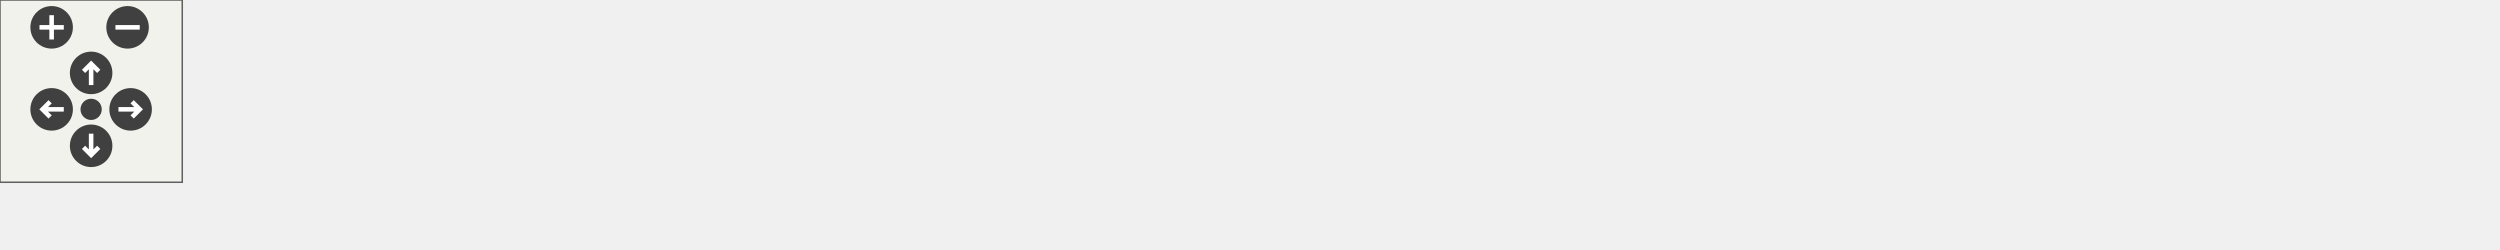
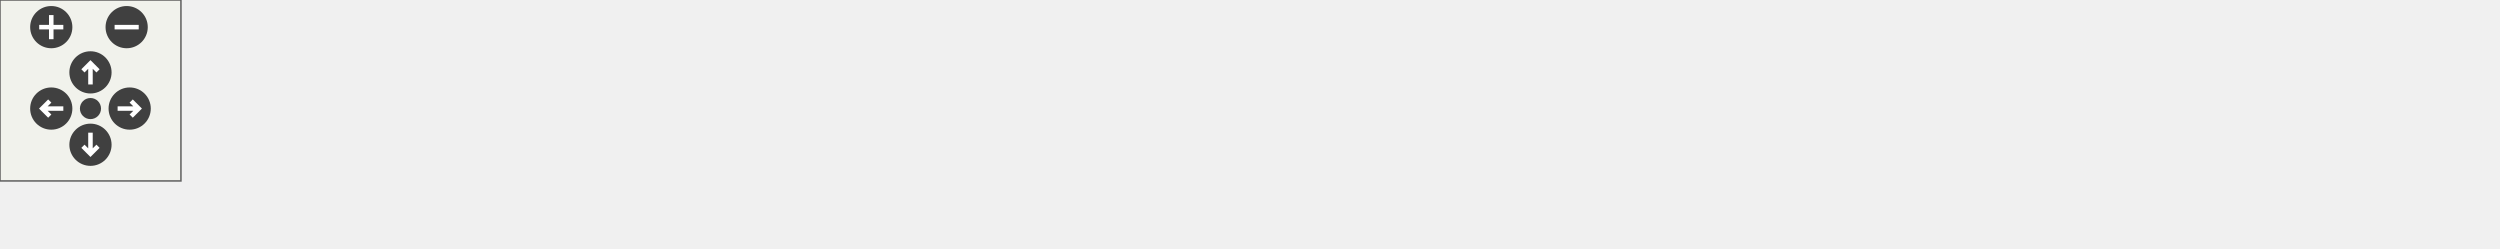
<svg xmlns="http://www.w3.org/2000/svg" xmlns:xlink="http://www.w3.org/1999/xlink" id="main" version="1.1" xml:space="preserve">
  <defs>
    <circle id="rim" cx="0" cy="0" r="7" />
    <circle id="rim2" cx="0" cy="0" r="3.5" />
    <g id="zoomPlus">
      <use xlink:href="#rim" fill="#404040">
        <set attributeName="fill" to="#808080" begin="zoomplus.mouseover" end="zoomplus.mouseout" />
      </use>
      <path d="M-4,0h8M0,-4v8" fill="none" stroke="white" stroke-width="1.5" pointer-events="none" />
    </g>
    <g id="zoomMin">
      <use xlink:href="#rim" fill="#404040">
        <set attributeName="fill" to="#808080" begin="zoomminus.mouseover" end="zoomminus.mouseout" />
      </use>
      <path d="M-4,0h8" fill="none" stroke="white" stroke-width="1.5" pointer-events="none" />
    </g>
    <g id="dirArrow">
      <path fill="none" stroke="white" stroke-width="1.5" d="M0,-3.0v7 M-2.5,-0.5L0,-3.0L2.5,-0.5" />
    </g>
    <g id="resetDef">
      <use xlink:href="#rim2" fill="#404040">
        <set attributeName="fill" to="#808080" begin="reset.mouseover" end="reset.mouseout" />
      </use>
    </g>
  </defs>
  <svg id="graph" class="graph">
    <g id="viewport">
      <g id="node1" class="node">
        <polygon fill="#bfbfbf" stroke="black" points="0,-0.5 0,-21.5 128,-21.5 128,-0.5 0,-0.5" />
        <text text-anchor="middle" x="64" y="-8.5" font-family="Helvetica,sans-Serif" font-size="10.00">GetListenOnlyConnection</text>
      </g>
      <g id="node3" class="node">
        <a xlink:href="../../d1/dc0/appcontype_8h.html#a078777f6becb5dd5b858811b546dc523" target="_top" xlink:title="check if for the given connection data received in a forward_open request a suitable connection is av...">
          <polygon fill="none" stroke="black" points="164.5,-0.5 164.5,-21.5 339.5,-21.5 339.5,-0.5 164.5,-0.5" />
          <text text-anchor="middle" x="252" y="-8.5" font-family="Helvetica,sans-Serif" font-size="10.00">GetIoConnectionForConnectionData</text>
        </a>
      </g>
      <g id="edge2" class="edge">
        <path fill="none" stroke="midnightblue" d="M138.377,-11C146.85,-11 155.544,-11 164.17,-11" />
        <polygon fill="midnightblue" stroke="midnightblue" points="138.173,-7.5 128.173,-11 138.173,-14.5 138.173,-7.5" />
      </g>
      <g id="node5" class="node">
-         <a xlink:href="../../de/d45/cipioconnection_8h.html#aacd202b378a3fa8d5770536b698a0f51" target="_top" xlink:title="Setup all data in order to establish an IO connection.">
-           <polygon fill="none" stroke="black" points="376,-0.5 376,-21.5 486,-21.5 486,-0.5 376,-0.5" />
-           <text text-anchor="middle" x="431" y="-8.5" font-family="Helvetica,sans-Serif" font-size="10.00">EstablishIoConnction</text>
+         <a xlink:href="../../de/d45/cipioconnection_8h.html#a699fccd3dabdfec1b77560f22268c1e8" target="_top" xlink:title="Setup all data in order to establish an IO connection.">
+           <polygon fill="none" stroke="black" points="376.5,-0.5 376.5,-21.5 491.5,-21.5 491.5,-0.5 376.5,-0.5" />
+           <text text-anchor="middle" x="434" y="-8.5" font-family="Helvetica,sans-Serif" font-size="10.00">EstablishIoConnection</text>
        </a>
      </g>
      <g id="edge4" class="edge">
-         <path fill="none" stroke="midnightblue" d="M349.684,-11C358.534,-11 367.277,-11 375.561,-11" />
-         <polygon fill="midnightblue" stroke="midnightblue" points="349.665,-7.5 339.665,-11 349.665,-14.5 349.665,-7.5" />
+         <path fill="none" stroke="midnightblue" d="M349.769,-11C358.817,-11 367.776,-11 376.284,-11" />
+         <polygon fill="midnightblue" stroke="midnightblue" points="349.535,-7.5 339.535,-11 349.535,-14.5 349.535,-7.5" />
      </g>
      <g id="node7" class="node">
        <a xlink:href="../../d2/da3/cipconnectionmanager_8h.html#a5ab0de6894d23e8fe84a6b46797c2212" target="_top" xlink:title="Initialize the data of the connection manager object.">
-           <polygon fill="none" stroke="black" points="522.5,-0.5 522.5,-21.5 639.5,-21.5 639.5,-0.5 522.5,-0.5" />
-           <text text-anchor="middle" x="581" y="-8.5" font-family="Helvetica,sans-Serif" font-size="10.00">ConnectionManagerInit</text>
+           <polygon fill="none" stroke="black" points="528.5,-0.5 528.5,-21.5 645.5,-21.5 645.5,-0.5 528.5,-0.5" />
+           <text text-anchor="middle" x="587" y="-8.5" font-family="Helvetica,sans-Serif" font-size="10.00">ConnectionManagerInit</text>
        </a>
      </g>
      <g id="edge6" class="edge">
-         <path fill="none" stroke="midnightblue" d="M496.163,-11C504.913,-11 513.846,-11 522.472,-11" />
-         <polygon fill="midnightblue" stroke="midnightblue" points="496.003,-7.5 486.003,-11 496.003,-14.5 496.003,-7.5" />
+         <path fill="none" stroke="midnightblue" d="M502.035,-11C510.8,-11 519.715,-11 528.313,-11" />
+         <polygon fill="midnightblue" stroke="midnightblue" points="501.843,-7.5 491.843,-11 501.843,-14.5 501.843,-7.5" />
      </g>
      <g id="node9" class="node">
        <a xlink:href="../../d2/dc9/group__CIP__API.html#ga5d4979945d124e28668b264c3823db1c" target="_top" xlink:title="Initialize and setup the CIP-stack.">
-           <polygon fill="none" stroke="black" points="676.5,-0.5 676.5,-21.5 747.5,-21.5 747.5,-0.5 676.5,-0.5" />
-           <text text-anchor="middle" x="712" y="-8.5" font-family="Helvetica,sans-Serif" font-size="10.00">CipStackInit</text>
+           <polygon fill="none" stroke="black" points="682.5,-0.5 682.5,-21.5 753.5,-21.5 753.5,-0.5 682.5,-0.5" />
+           <text text-anchor="middle" x="718" y="-8.5" font-family="Helvetica,sans-Serif" font-size="10.00">CipStackInit</text>
        </a>
      </g>
      <g id="edge8" class="edge">
-         <path fill="none" stroke="midnightblue" d="M649.629,-11C658.871,-11 668.029,-11 676.366,-11" />
-         <polygon fill="midnightblue" stroke="midnightblue" points="649.603,-7.5 639.603,-11 649.603,-14.5 649.603,-7.5" />
+         <path fill="none" stroke="midnightblue" d="M655.629,-11C664.871,-11 674.029,-11 682.366,-11" />
+         <polygon fill="midnightblue" stroke="midnightblue" points="655.603,-7.5 645.603,-11 655.603,-14.5 655.603,-7.5" />
      </g>
      <g id="node11" class="node">
        <a xlink:href="../../d9/dfb/POSIX_2main_8c.html#ad338a7dbc41dc40bcecd0479377ef207" target="_top" xlink:title="main">
-           <polygon fill="none" stroke="black" points="784,-0.5 784,-21.5 822,-21.5 822,-0.5 784,-0.5" />
-           <text text-anchor="middle" x="803" y="-8.5" font-family="Helvetica,sans-Serif" font-size="10.00">main</text>
+           <polygon fill="none" stroke="black" points="790,-0.5 790,-21.5 828,-21.5 828,-0.5 790,-0.5" />
+           <text text-anchor="middle" x="809" y="-8.5" font-family="Helvetica,sans-Serif" font-size="10.00">main</text>
        </a>
      </g>
      <g id="edge10" class="edge">
-         <path fill="none" stroke="midnightblue" d="M757.982,-11C767.145,-11 776.282,-11 783.906,-11" />
-         <polygon fill="midnightblue" stroke="midnightblue" points="757.704,-7.5 747.704,-11 757.704,-14.5 757.704,-7.5" />
+         <path fill="none" stroke="midnightblue" d="M763.982,-11C773.145,-11 782.282,-11 789.906,-11" />
+         <polygon fill="midnightblue" stroke="midnightblue" points="763.704,-7.5 753.704,-11 763.704,-14.5 763.704,-7.5" />
      </g>
    </g>
  </svg>
  <g id="navigator" transform="translate(0 0)" fill="#404254">
    <rect fill="#f2f5e9" fill-opacity="0.5" stroke="#606060" stroke-width=".5" x="0" y="0" width="60" height="60" />
    <use id="zoomplus" xlink:href="#zoomPlus" x="17" y="9" />
    <use id="zoomminus" xlink:href="#zoomMin" x="42" y="9" />
    <use id="reset" xlink:href="#resetDef" x="30" y="36" />
    <g id="arrowUp" xlink:href="#dirArrow" transform="translate(30 24)">
      <use xlink:href="#rim" fill="#404040">
        <set attributeName="fill" to="#808080" begin="arrowUp.mouseover" end="arrowUp.mouseout" />
      </use>
      <path fill="none" stroke="white" stroke-width="1.5" d="M0,-3.0v7 M-2.5,-0.5L0,-3.0L2.5,-0.5" />
    </g>
    <g id="arrowRight" xlink:href="#dirArrow" transform="rotate(90) translate(36 -43)">
      <use xlink:href="#rim" fill="#404040">
        <set attributeName="fill" to="#808080" begin="arrowRight.mouseover" end="arrowRight.mouseout" />
      </use>
      <path fill="none" stroke="white" stroke-width="1.5" d="M0,-3.0v7 M-2.5,-0.5L0,-3.0L2.5,-0.5" />
    </g>
    <g id="arrowDown" xlink:href="#dirArrow" transform="rotate(180) translate(-30 -48)">
      <use xlink:href="#rim" fill="#404040">
        <set attributeName="fill" to="#808080" begin="arrowDown.mouseover" end="arrowDown.mouseout" />
      </use>
      <path fill="none" stroke="white" stroke-width="1.5" d="M0,-3.0v7 M-2.5,-0.5L0,-3.0L2.5,-0.5" />
    </g>
    <g id="arrowLeft" xlink:href="#dirArrow" transform="rotate(270) translate(-36 17)">
      <use xlink:href="#rim" fill="#404040">
        <set attributeName="fill" to="#808080" begin="arrowLeft.mouseover" end="arrowLeft.mouseout" />
      </use>
      <path fill="none" stroke="white" stroke-width="1.5" d="M0,-3.0v7 M-2.5,-0.5L0,-3.0L2.5,-0.5" />
    </g>
  </g>
</svg>
